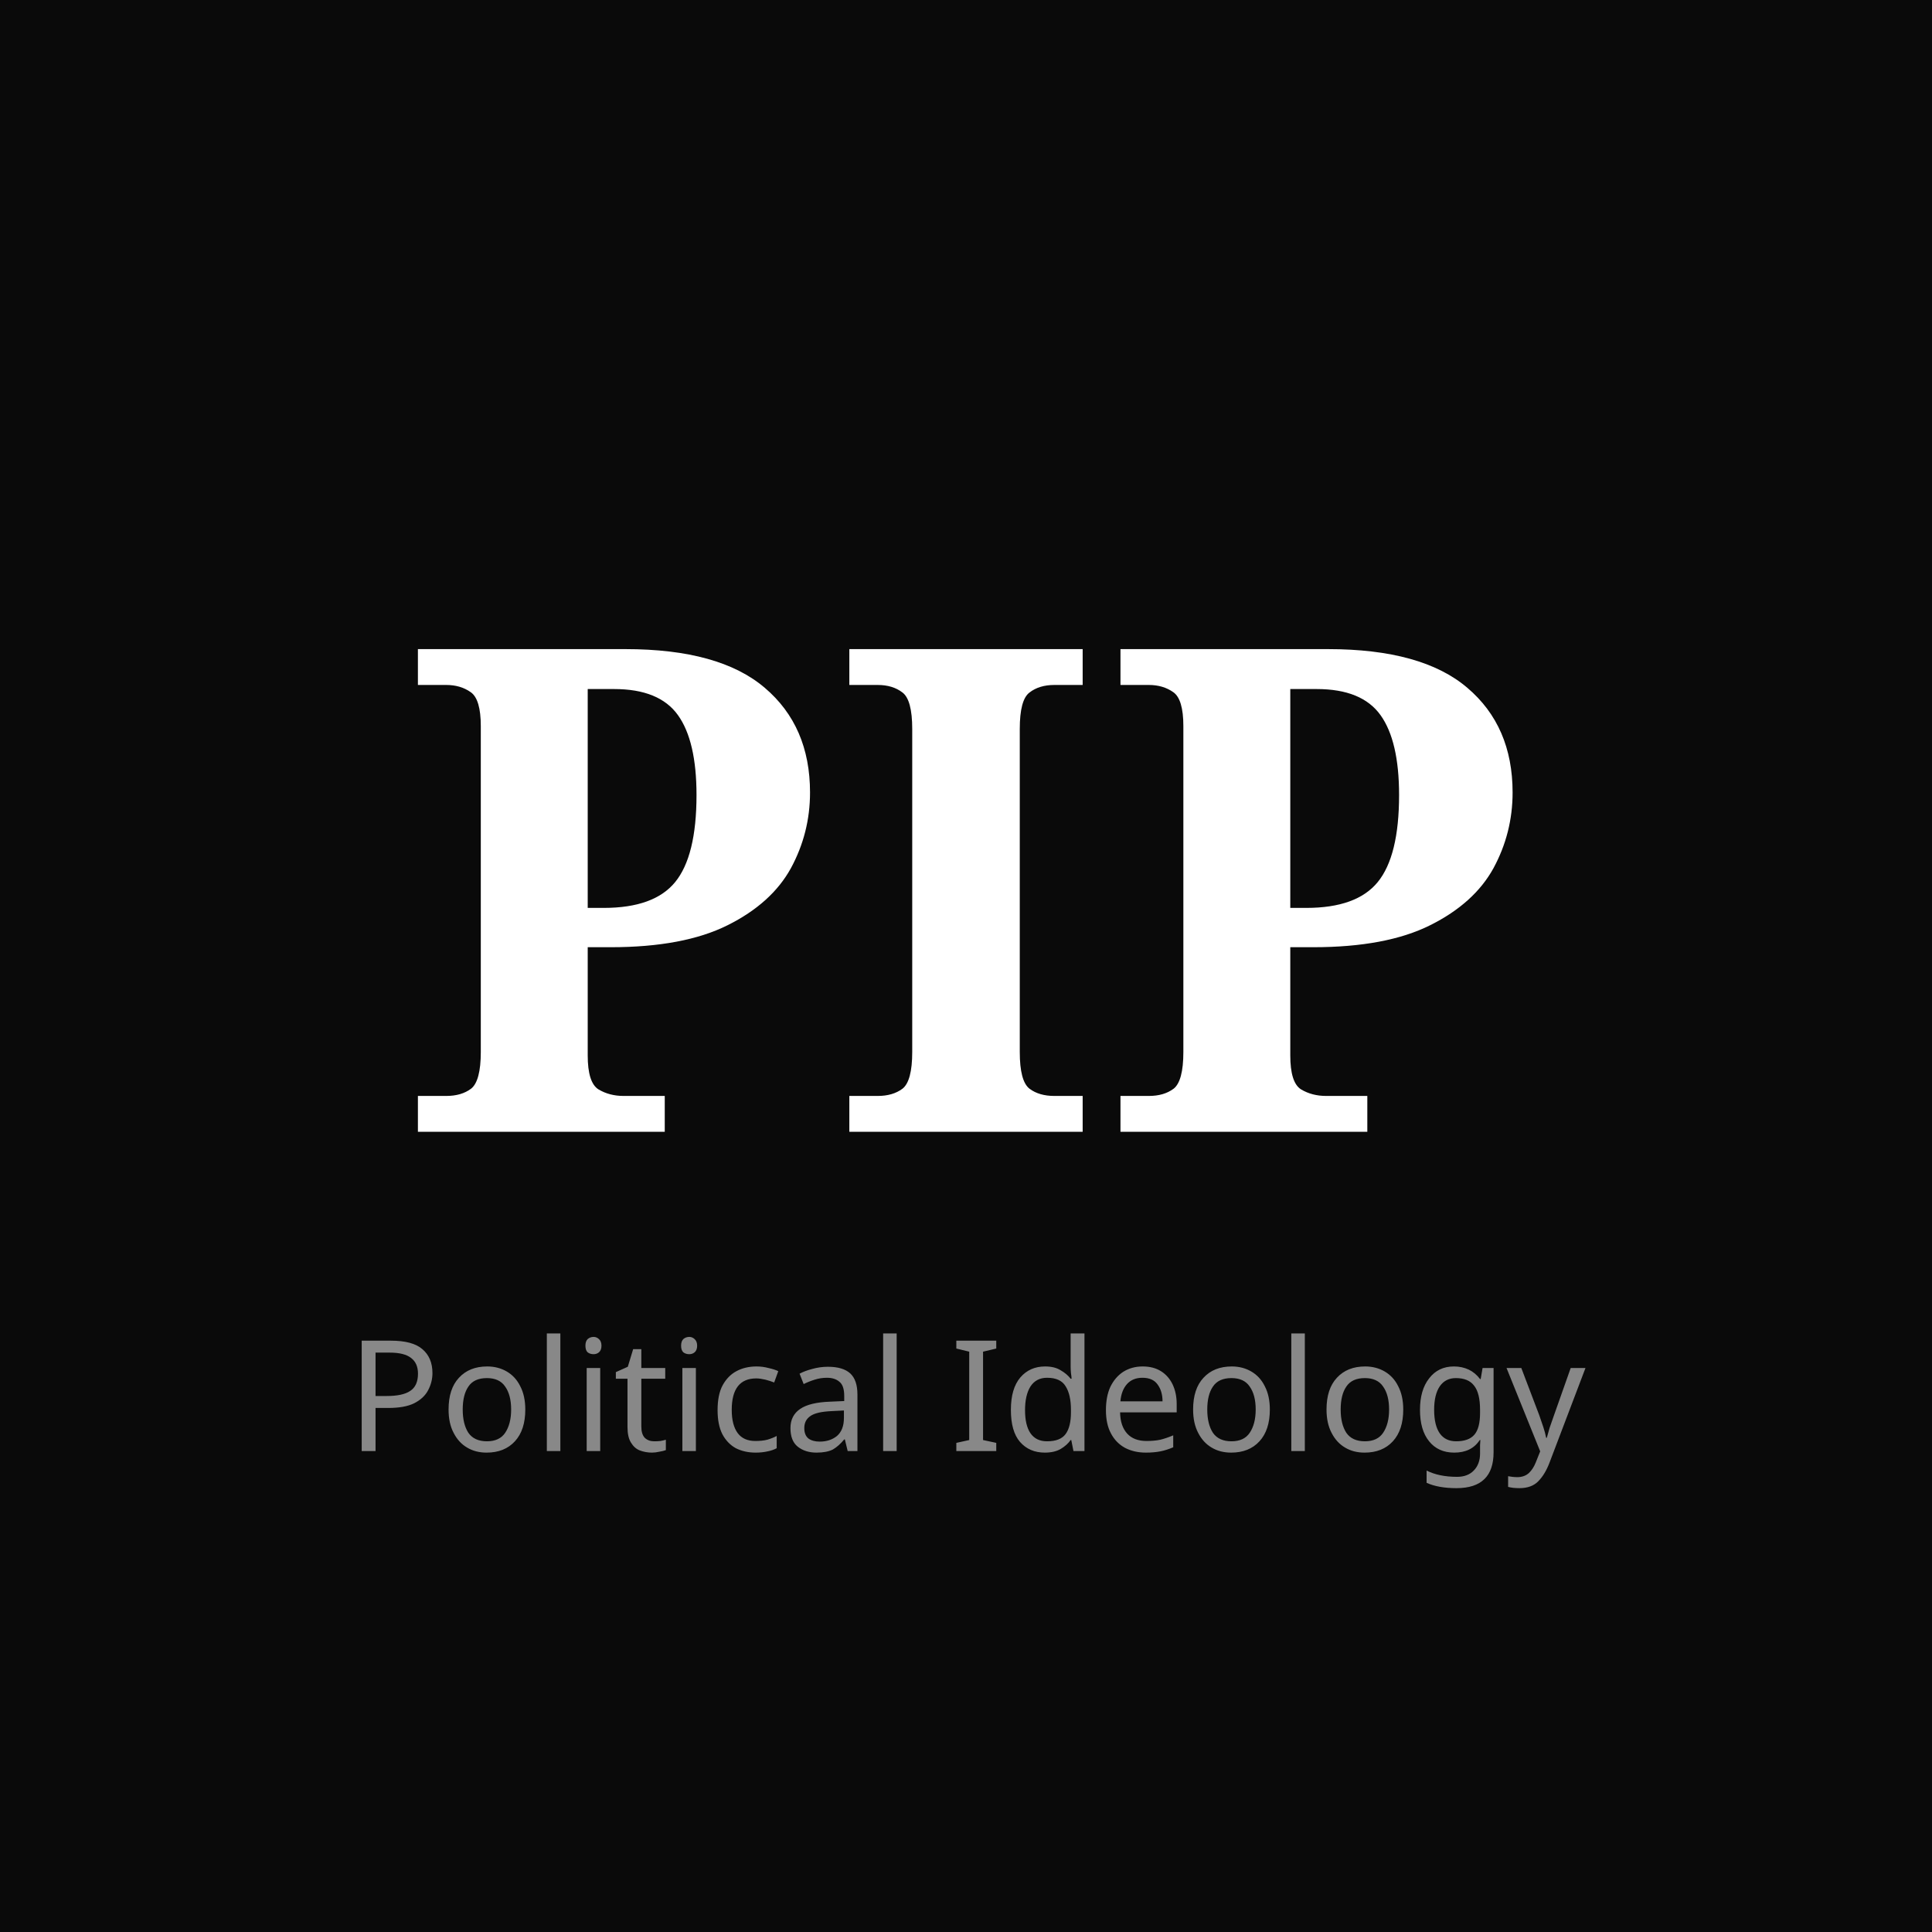
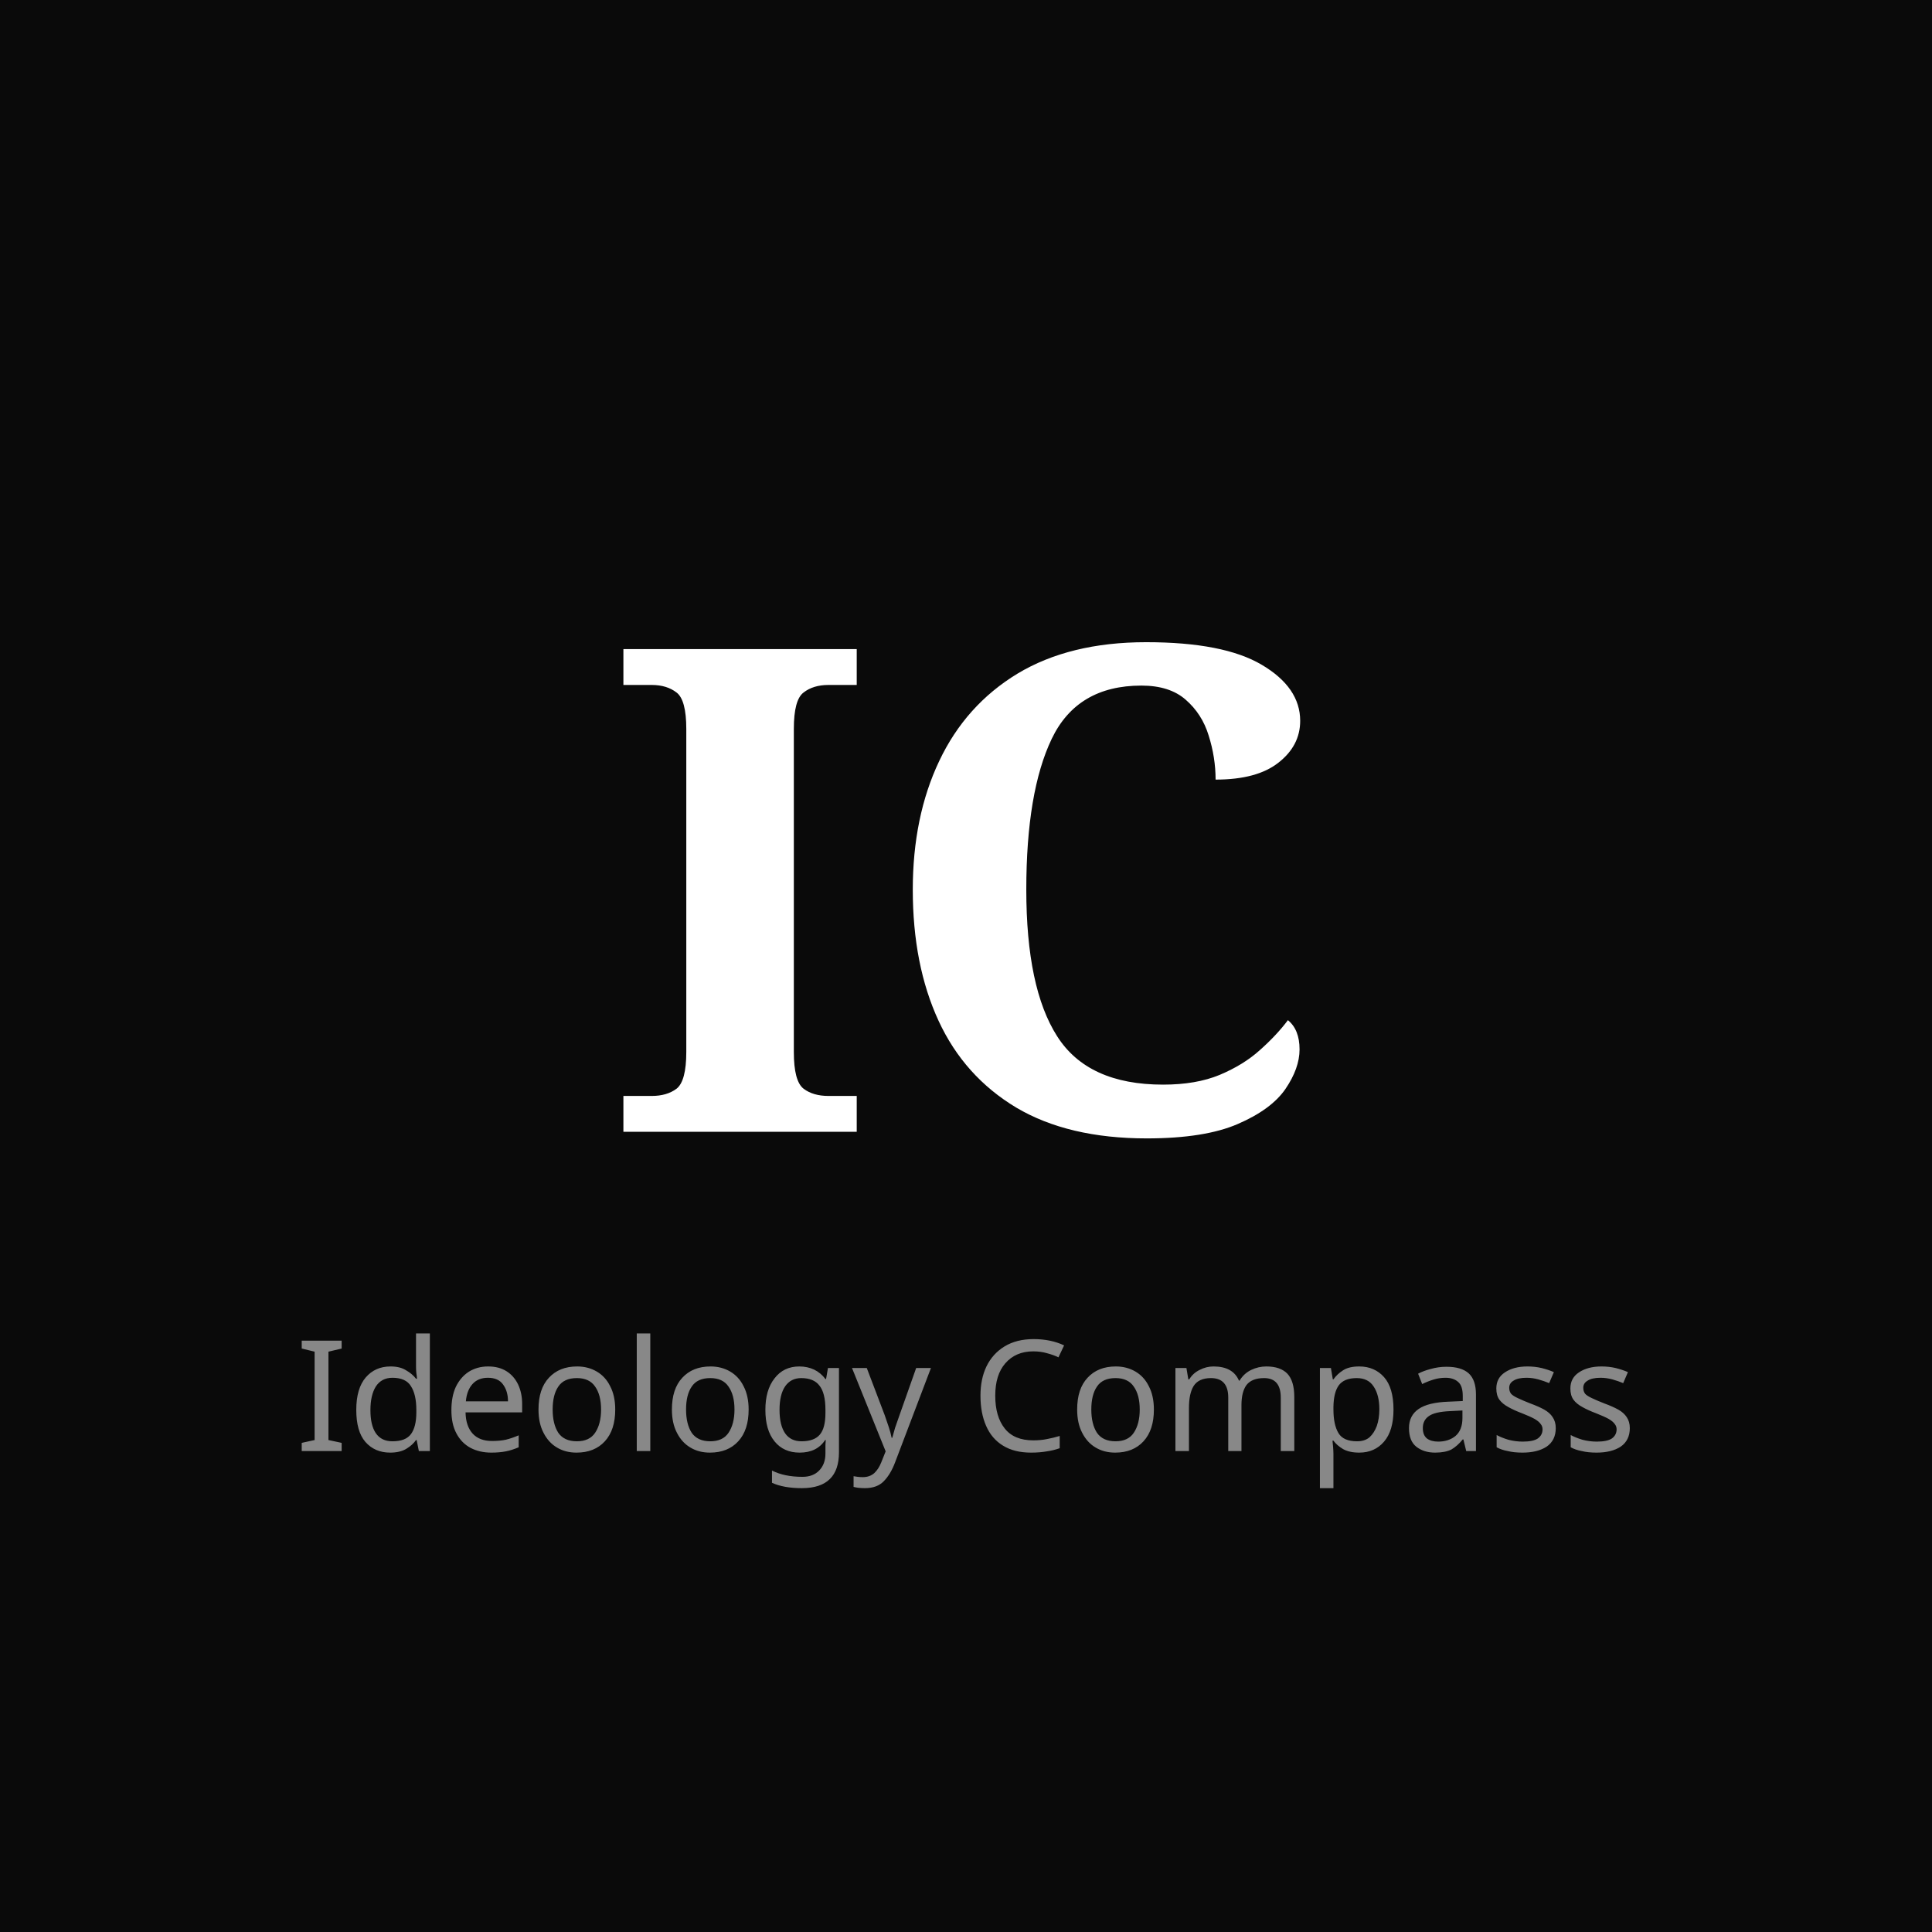
<svg xmlns="http://www.w3.org/2000/svg" width="96" height="96" viewBox="0 0 96 96">
  <rect width="96" height="96" fill="#0a0a0a" />
-   <text x="50%" y="45%" text-anchor="middle" dominant-baseline="central" fill="#ffffff" font-family="serif" font-size="33.6" font-weight="bold">PIP</text>
-   <text x="50%" y="72%" text-anchor="middle" dominant-baseline="central" fill="#888888" font-family="sans-serif" font-size="7.68">Political Ideology</text>
+   <text x="50%" y="45%" text-anchor="middle" dominant-baseline="central" fill="#ffffff" font-family="serif" font-size="33.6" font-weight="bold">IC</text>
+   <text x="50%" y="72%" text-anchor="middle" dominant-baseline="central" fill="#888888" font-family="sans-serif" font-size="7.68">Ideology Compass</text>
</svg>
